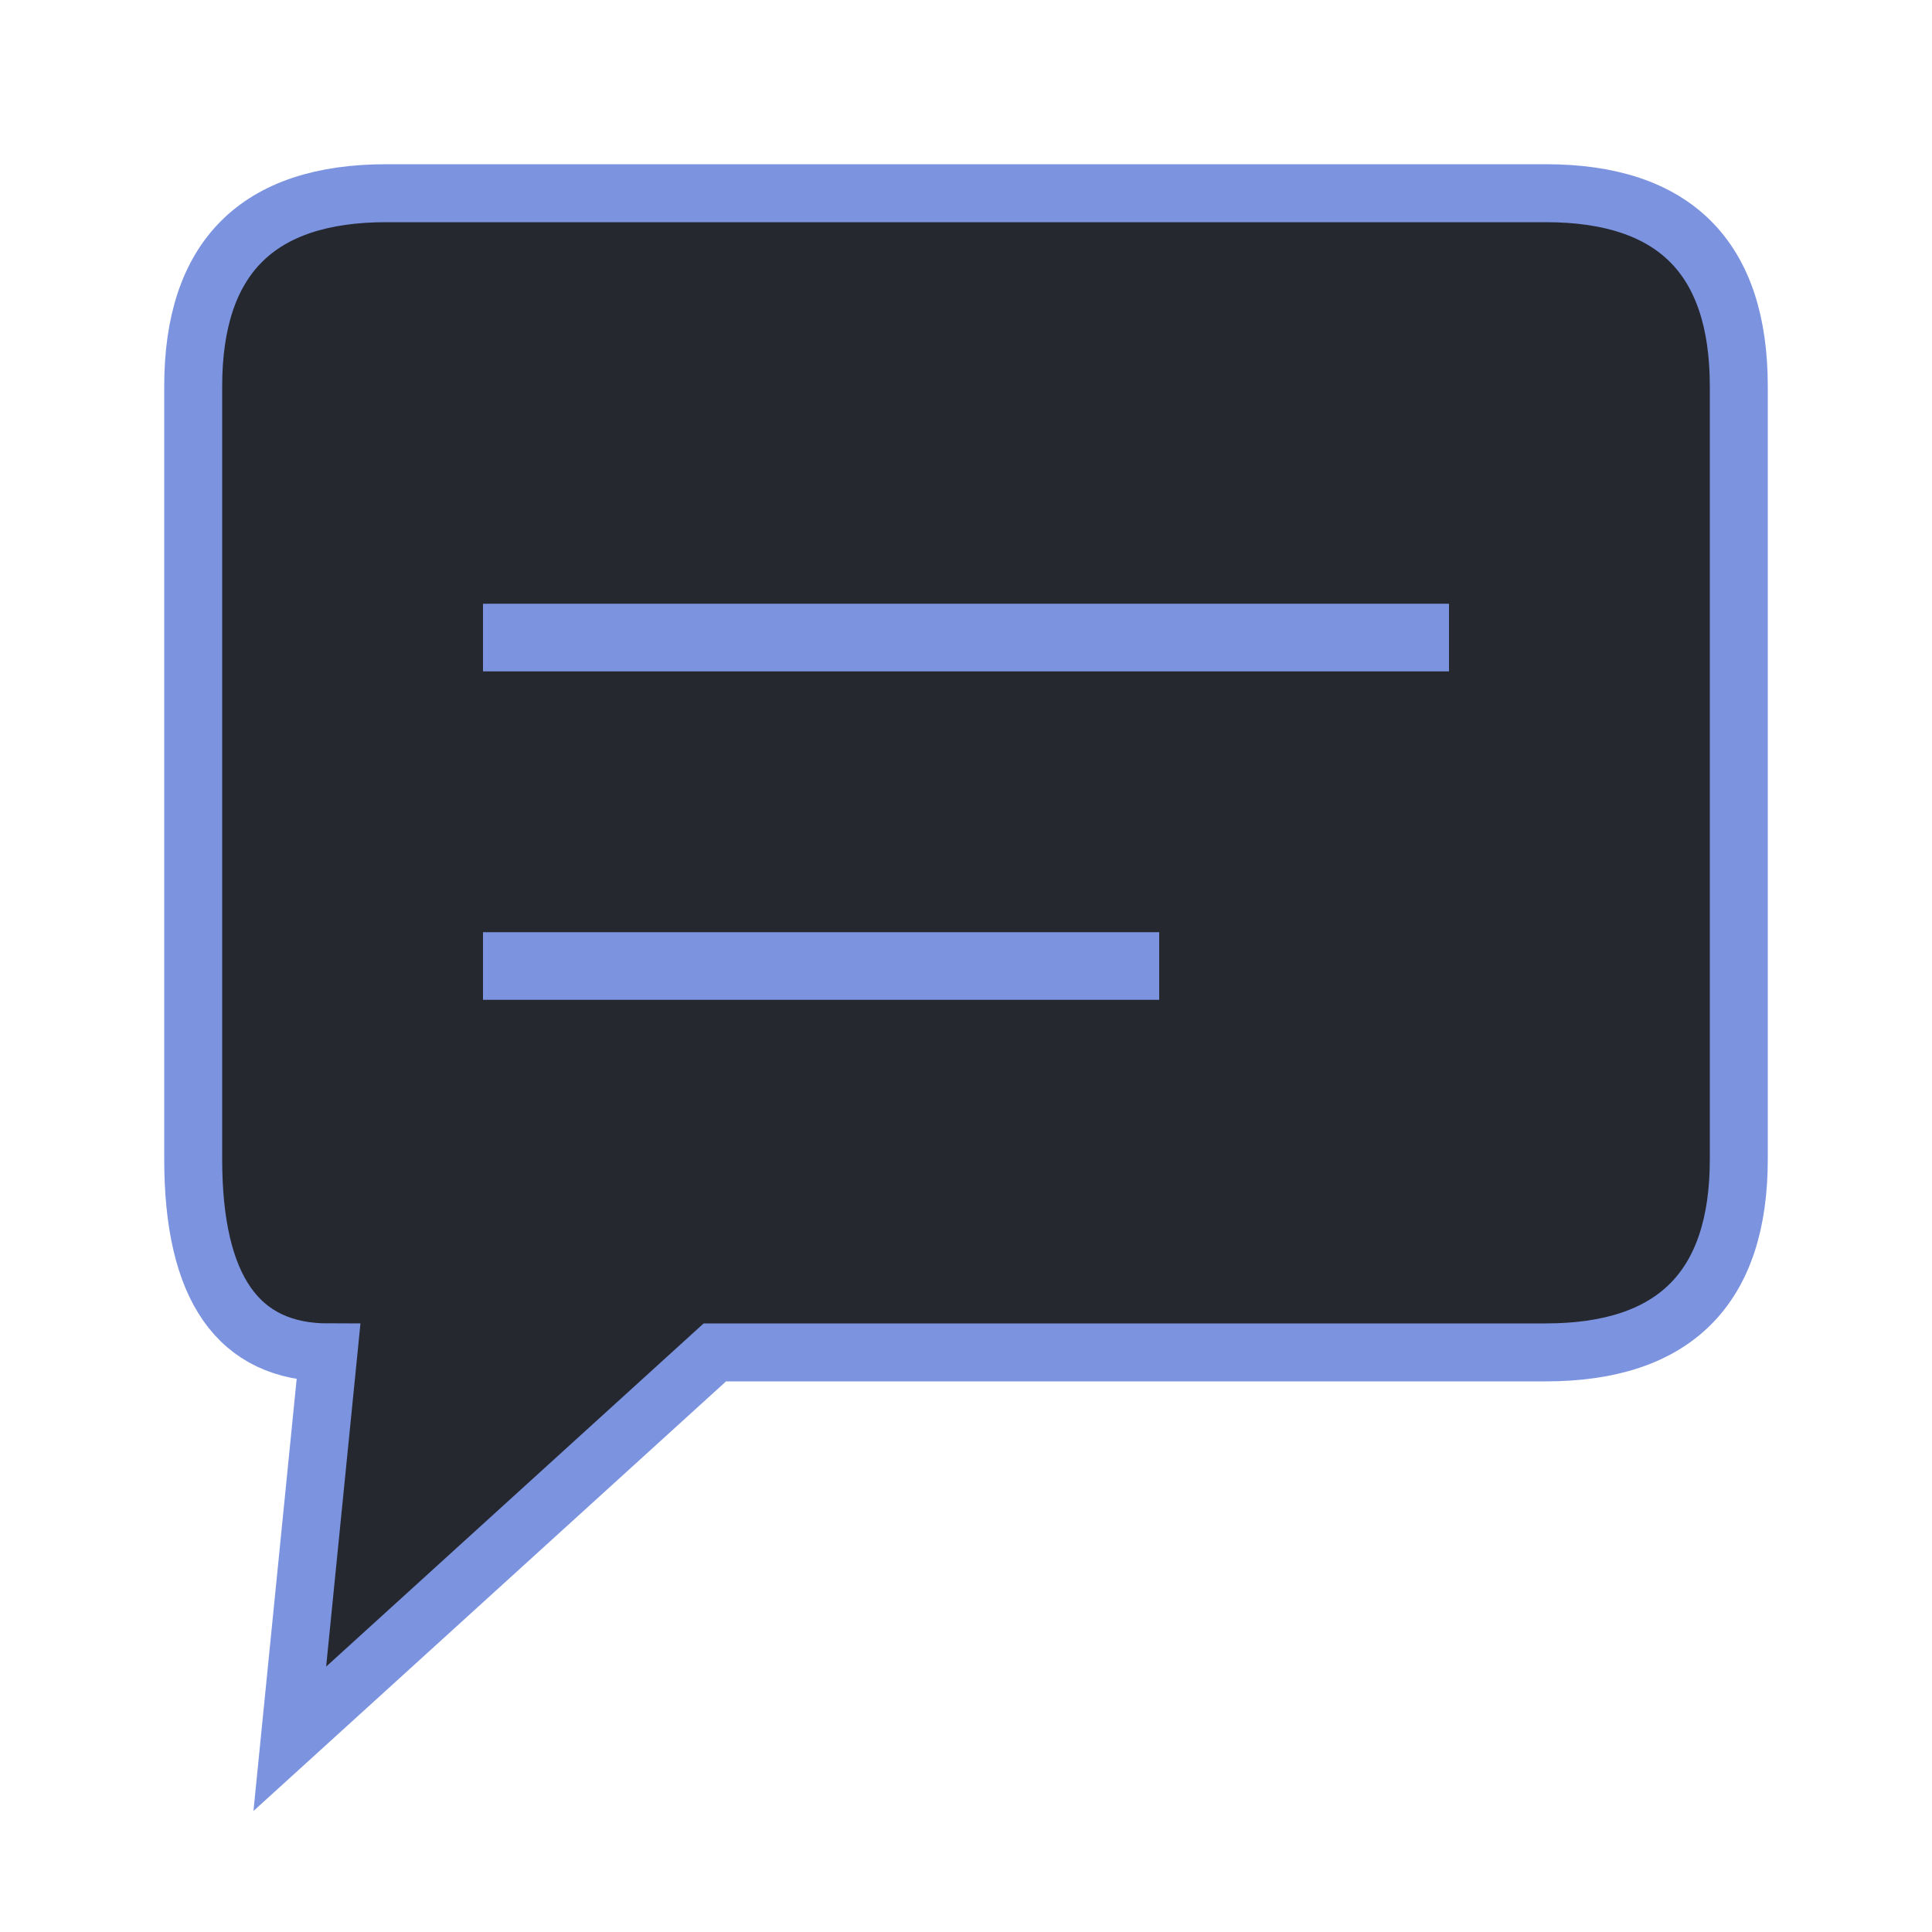
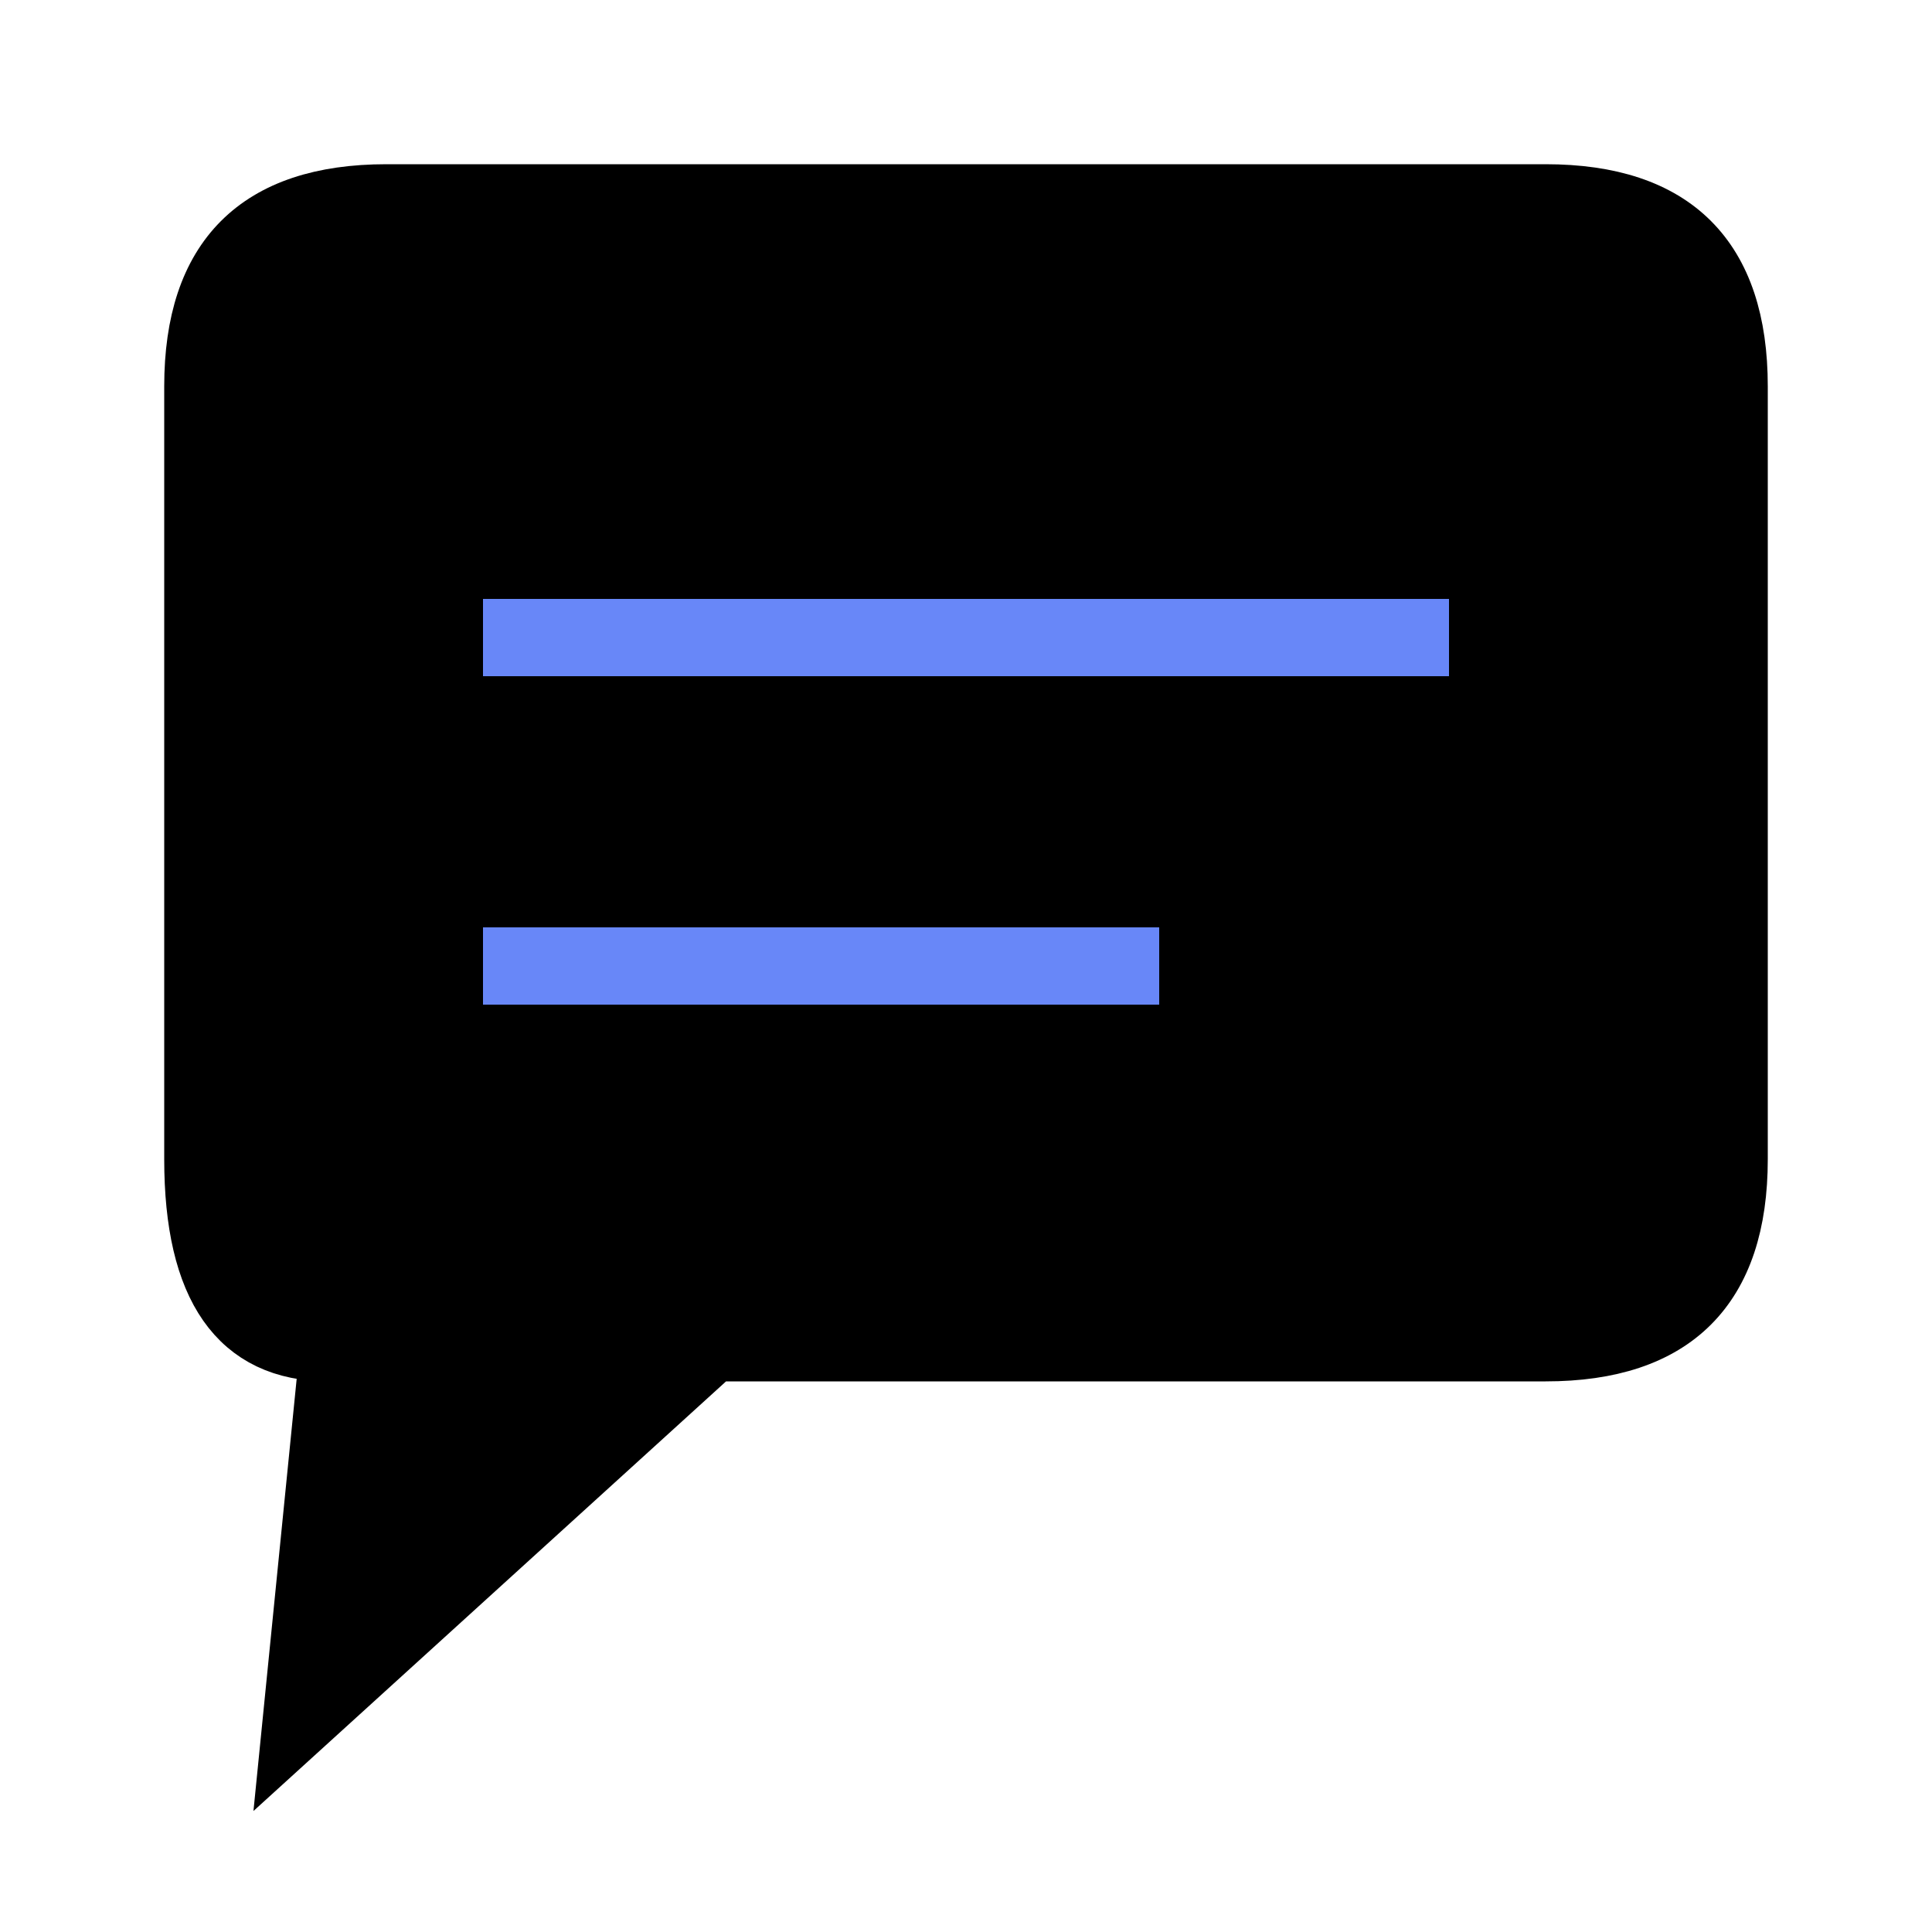
- <svg xmlns="http://www.w3.org/2000/svg" aria-hidden="true" role="img" viewBox="0 0 100 100" fill="#25282E" stroke="#7C93E0" stroke-width="3">
+ <svg xmlns="http://www.w3.org/2000/svg" aria-hidden="true" role="img" viewBox="0 0 100 100" fill="#000000" stroke="#000000" stroke-width="3">
  <path d="M20 10 L80 10 Q90 10, 90 20 L90 60 Q90 70, 80 70 L37 70 L15 90 L17 70 Q10 70, 10 60 L10 20 Q10 10, 20 10" />
-   <path d="M25 33 H75" stroke-width="3.5" />
-   <path d="M25 50 H60" stroke-width="3.5" />
+   <path d="M25 33 H75" stroke-width="4" stroke="#6887F8" />
+   <path d="M25 50 H60" stroke-width="4" stroke="#6887F8" />
</svg>
